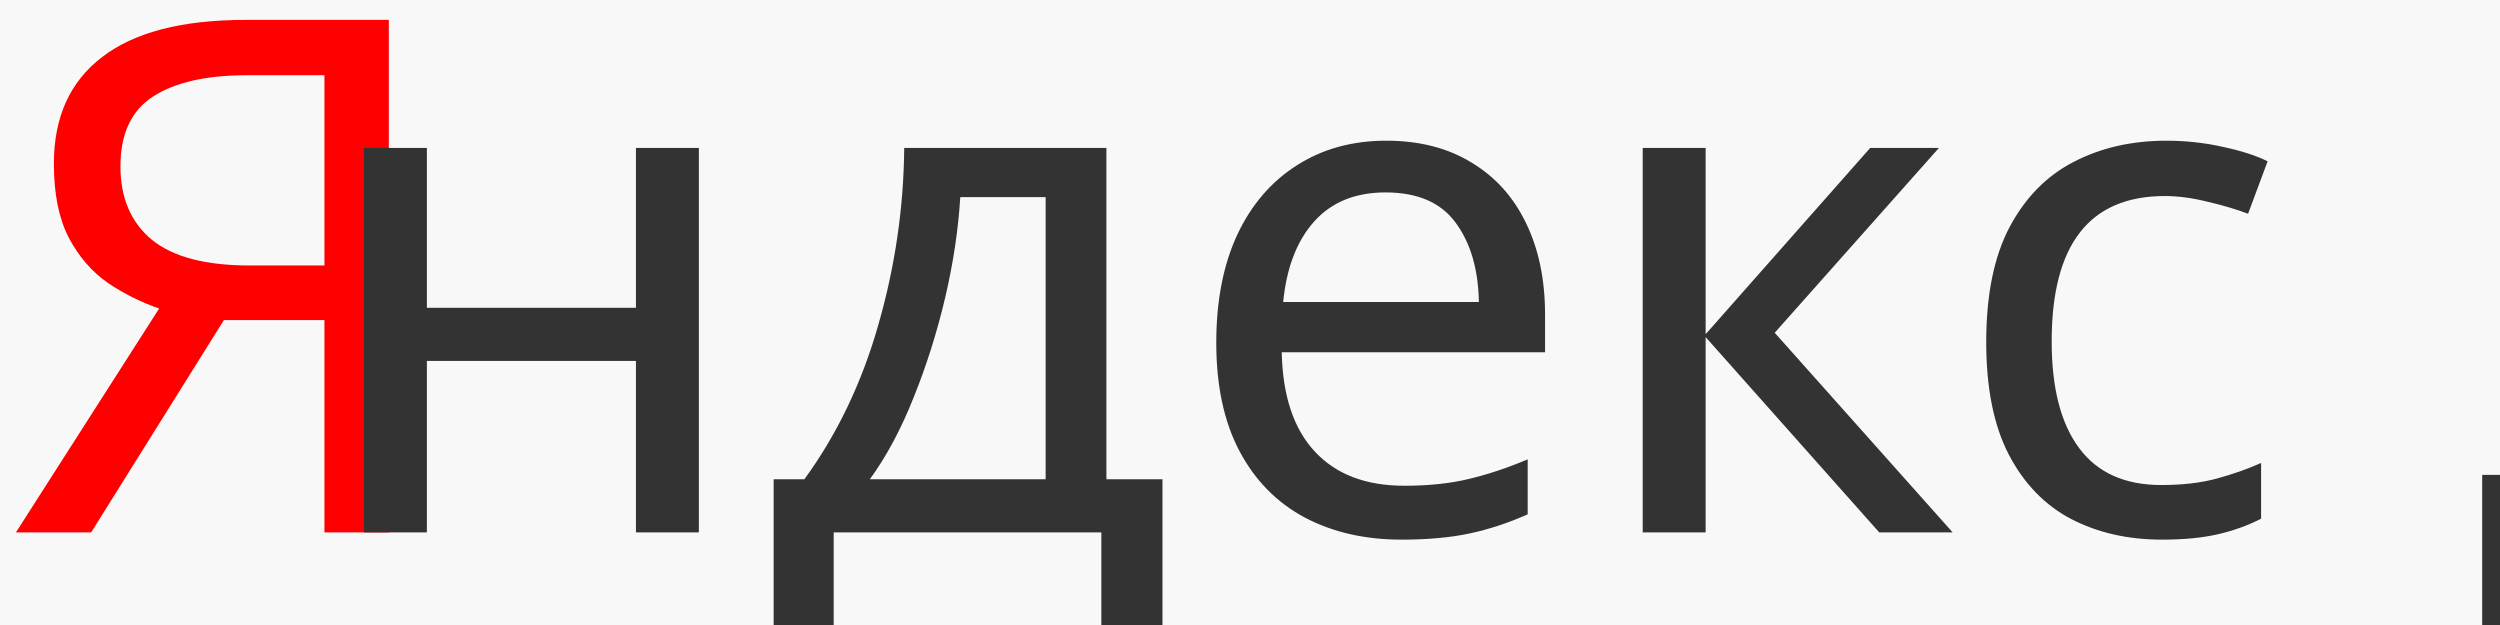
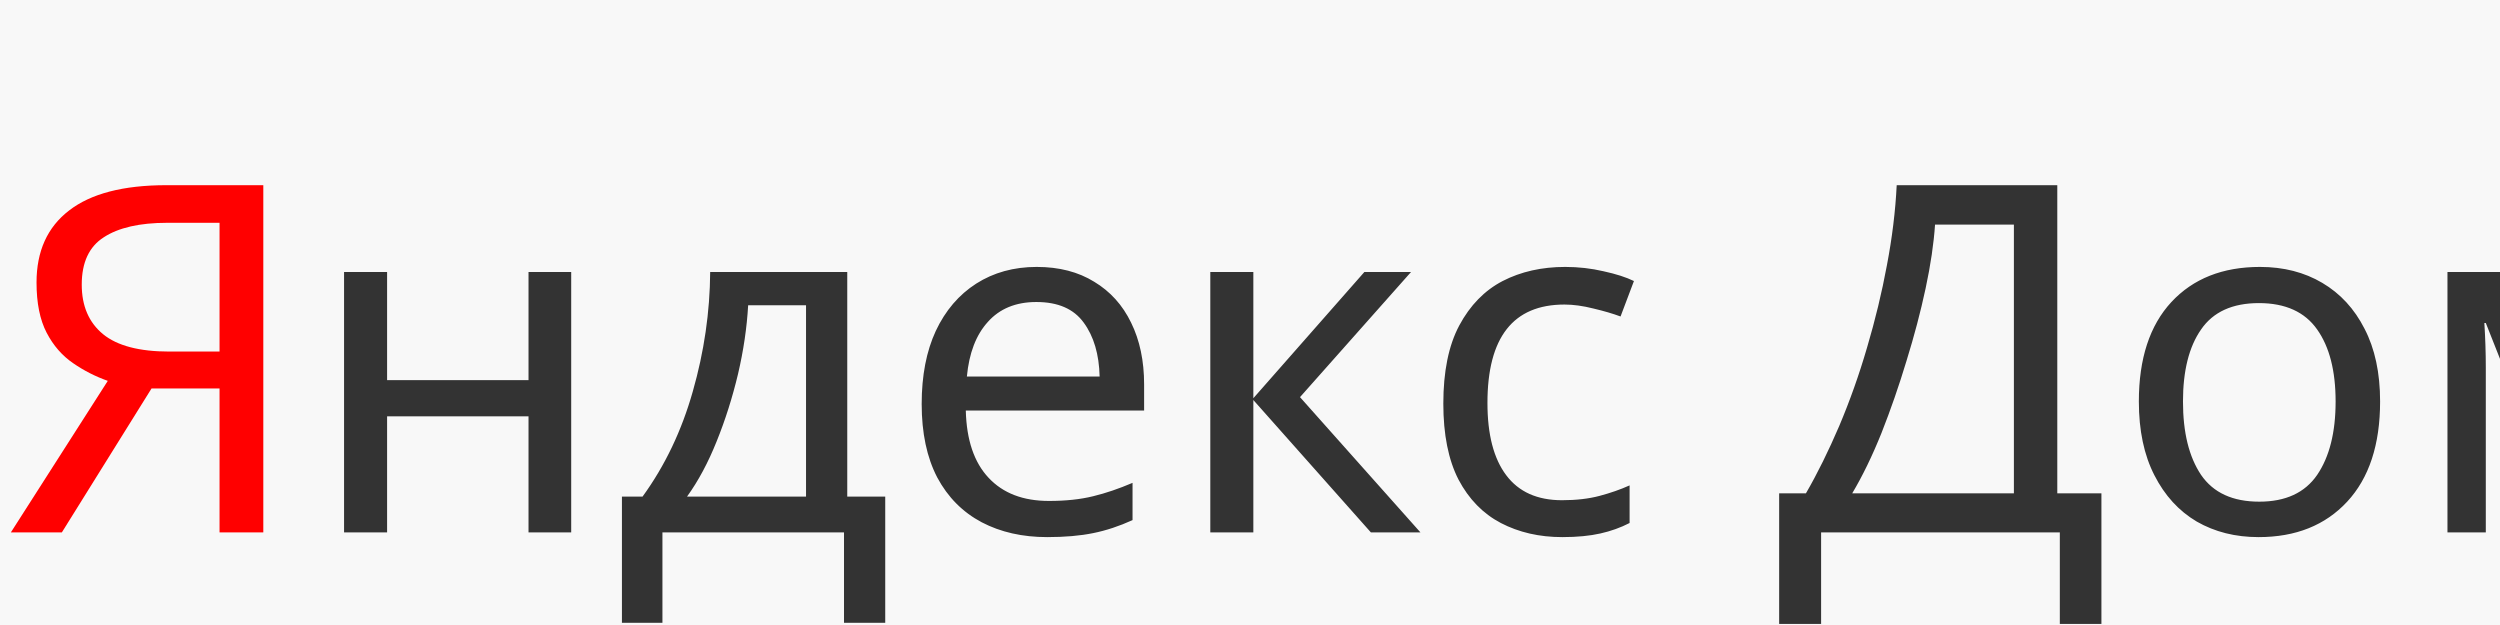
<svg xmlns="http://www.w3.org/2000/svg" width="108px" height="27px" viewBox="0 0 108 27" version="1.1">
  <defs />
  <g id="Final" stroke="none" stroke-width="1" fill="none" fill-rule="evenodd">
    <g id="v1-2-1-home-dashboard" transform="translate(-40, -105)">
      <rect fill="#F8F8F8" x="0" y="0" width="1366" height="768" />
-       <g id="header" transform="translate(0, 72)" font-family="YandexSansLogotype-Light, Yandex Sans Logotype" font-size="31" font-weight="300">
+       <g id="header" transform="translate(0, 72)" font-family="YandexSansLogotype-Light, Yandex Sans Logotype" font-size="21" font-weight="300">
        <text id="Яндекс-Дом">
          <tspan x="40" y="56" fill="#FF0000">Я</tspan>
          <tspan x="53.082" y="56" fill="#333333">ндекс Дом</tspan>
        </text>
      </g>
    </g>
  </g>
</svg>
